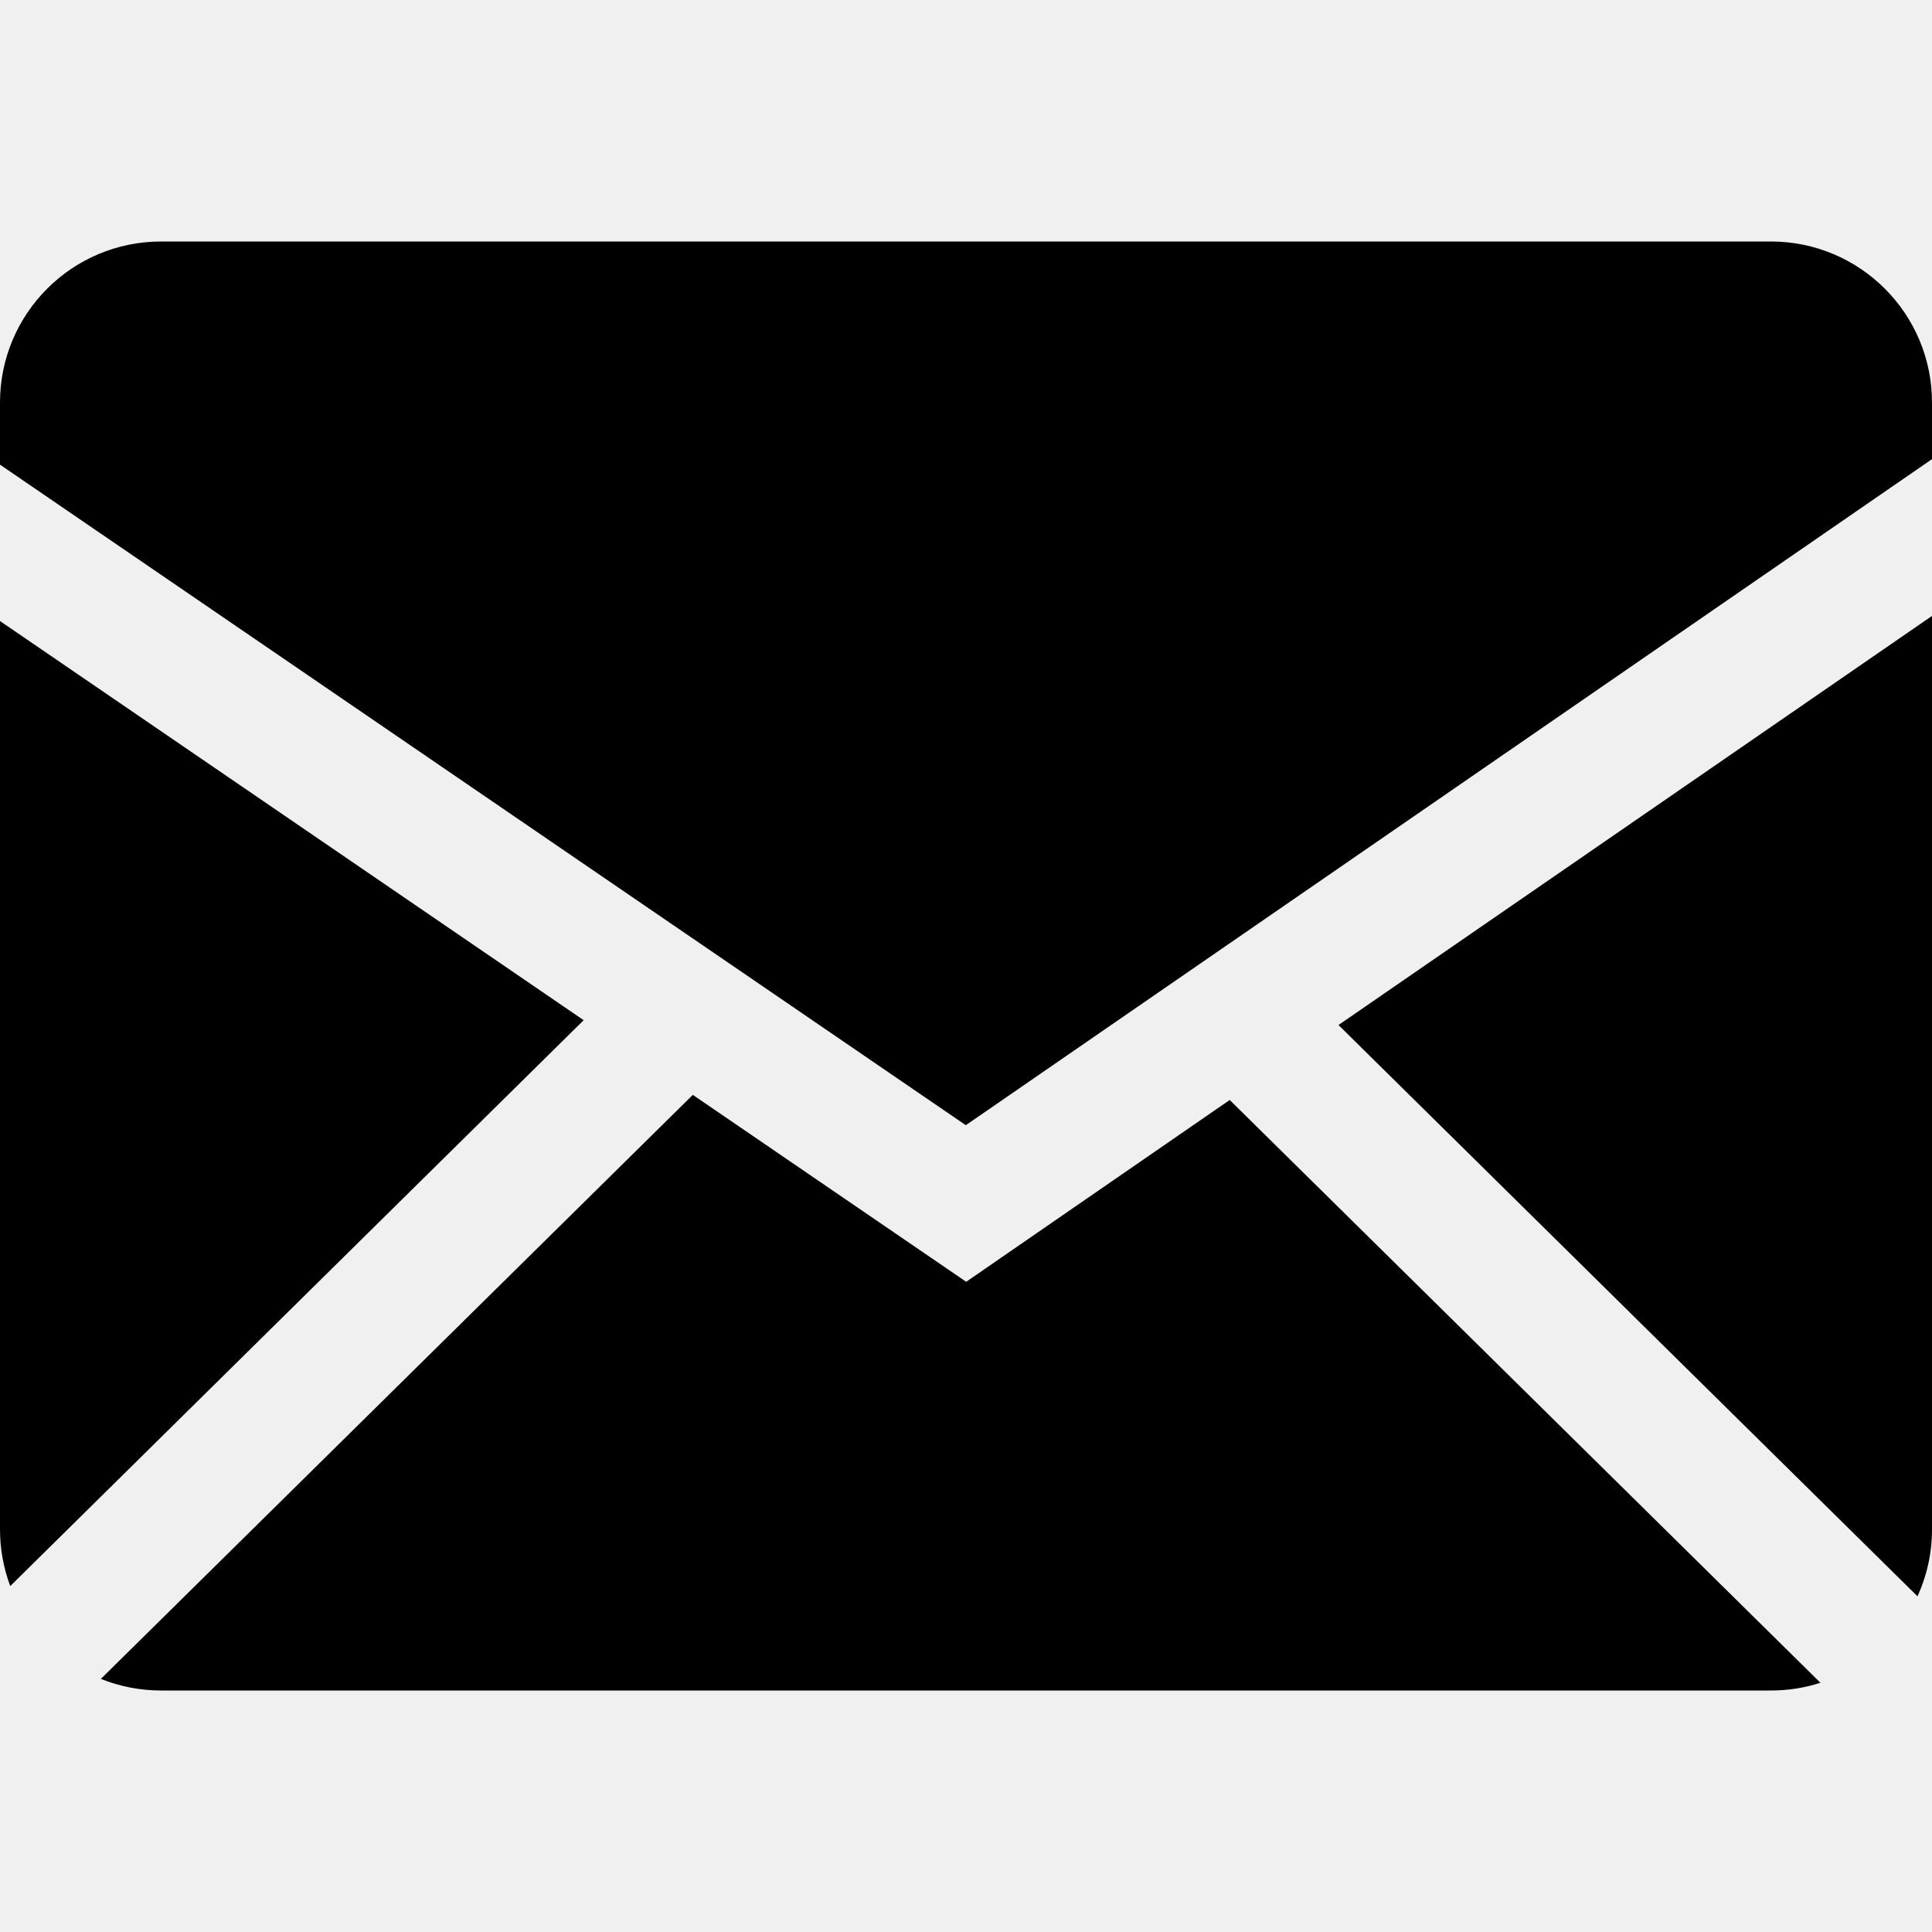
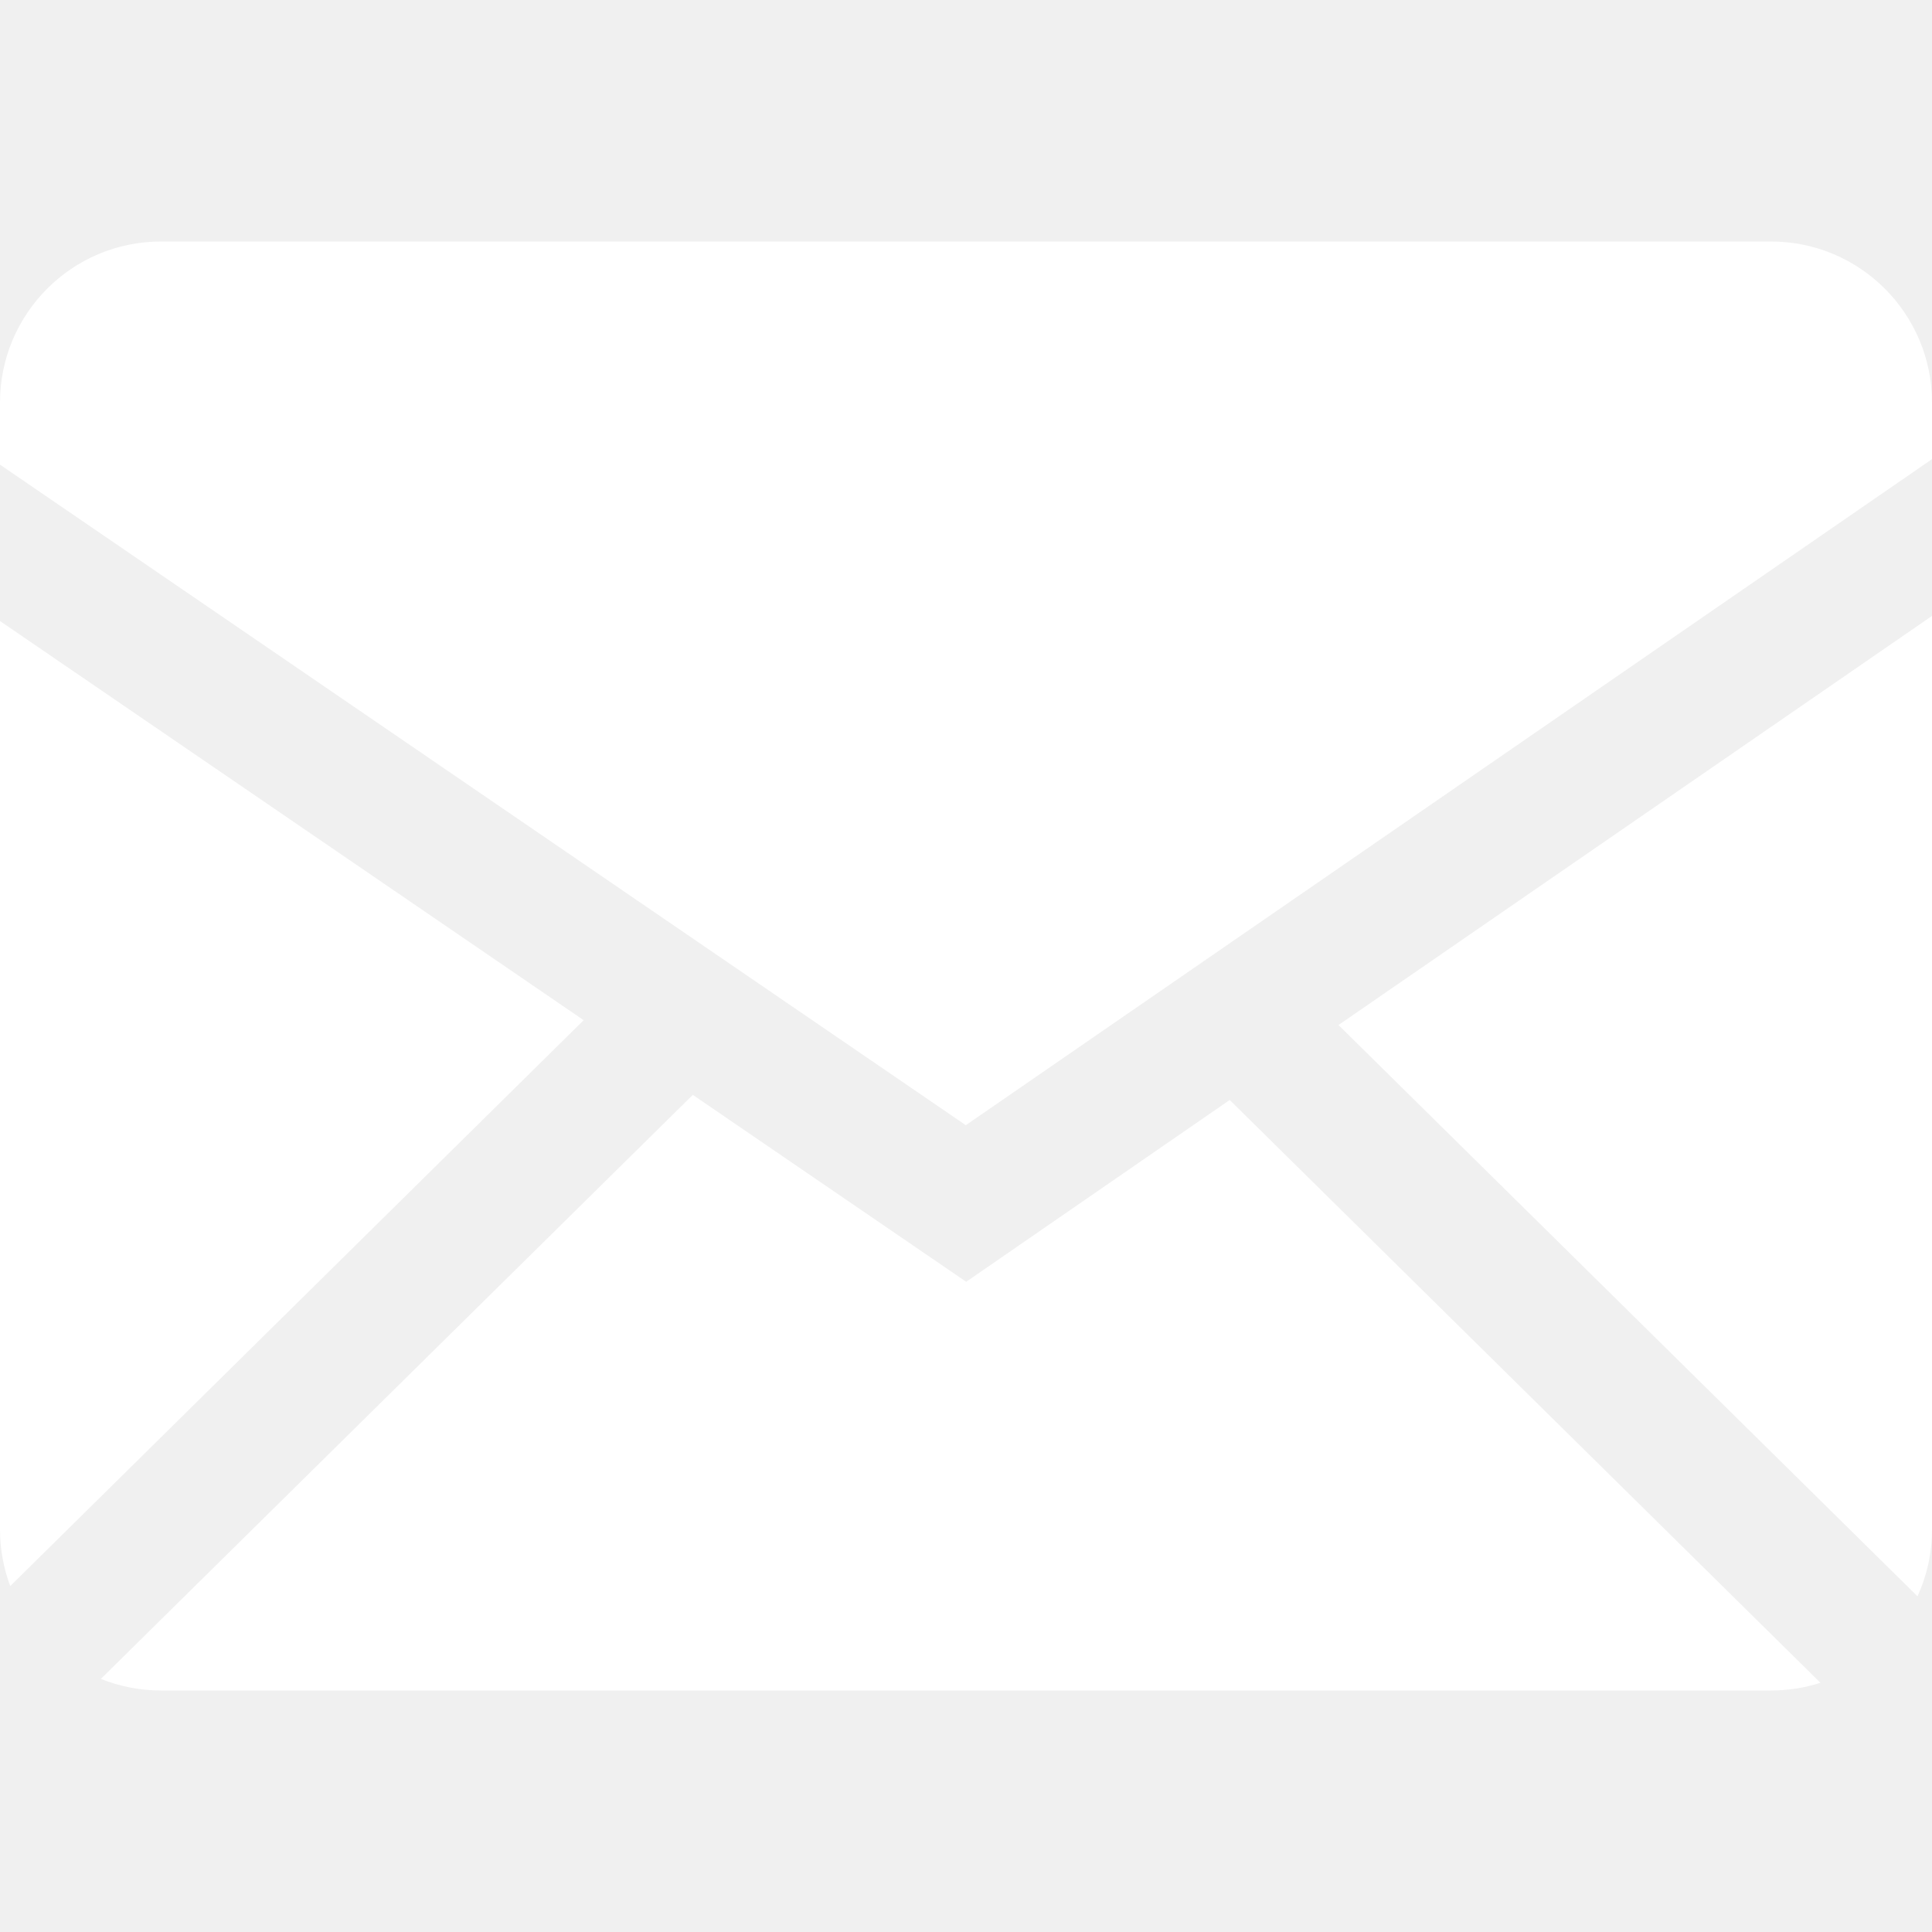
<svg xmlns="http://www.w3.org/2000/svg" width="20" height="20" viewBox="0 0 20 20" fill="none">
  <g clip-path="url(#clip0_807_2)">
-     <path fill-rule="evenodd" clip-rule="evenodd" d="M7.172 11.334L10.002 13.269L12.73 11.387L18.845 17.42C18.684 17.472 18.512 17.5 18.333 17.5H1.667C1.447 17.5 1.237 17.457 1.044 17.38L7.172 11.334ZM20 6.376V15.833C20 16.08 19.946 16.314 19.85 16.525L13.856 10.611L20 6.376ZM9.43602e-07 6.429L6.042 10.561L0.106 16.419C0.036 16.232 -0 16.033 9.43602e-07 15.833V6.429ZM18.333 2.5C19.253 2.5 20 3.246 20 4.167V4.753L9.998 11.648L9.43602e-07 4.81V4.167C9.43602e-07 3.247 0.746 2.5 1.667 2.5H18.333Z" fill="black" />
+     <path fill-rule="evenodd" clip-rule="evenodd" d="M7.172 11.334L10.002 13.269L12.73 11.387L18.845 17.42C18.684 17.472 18.512 17.5 18.333 17.5H1.667C1.447 17.5 1.237 17.457 1.044 17.38L7.172 11.334ZM20 6.376V15.833C20 16.08 19.946 16.314 19.85 16.525L13.856 10.611L20 6.376ZM9.43602e-07 6.429L6.042 10.561L0.106 16.419C0.036 16.232 -0 16.033 9.43602e-07 15.833V6.429ZM18.333 2.5C19.253 2.5 20 3.246 20 4.167V4.753L9.998 11.648L9.43602e-07 4.81V4.167C9.43602e-07 3.247 0.746 2.5 1.667 2.5H18.333Z" fill="white" />
  </g>
  <defs>
    <clipPath id="clip0_807_2">
      <rect width="20" height="20" fill="white" />
    </clipPath>
  </defs>
</svg>
